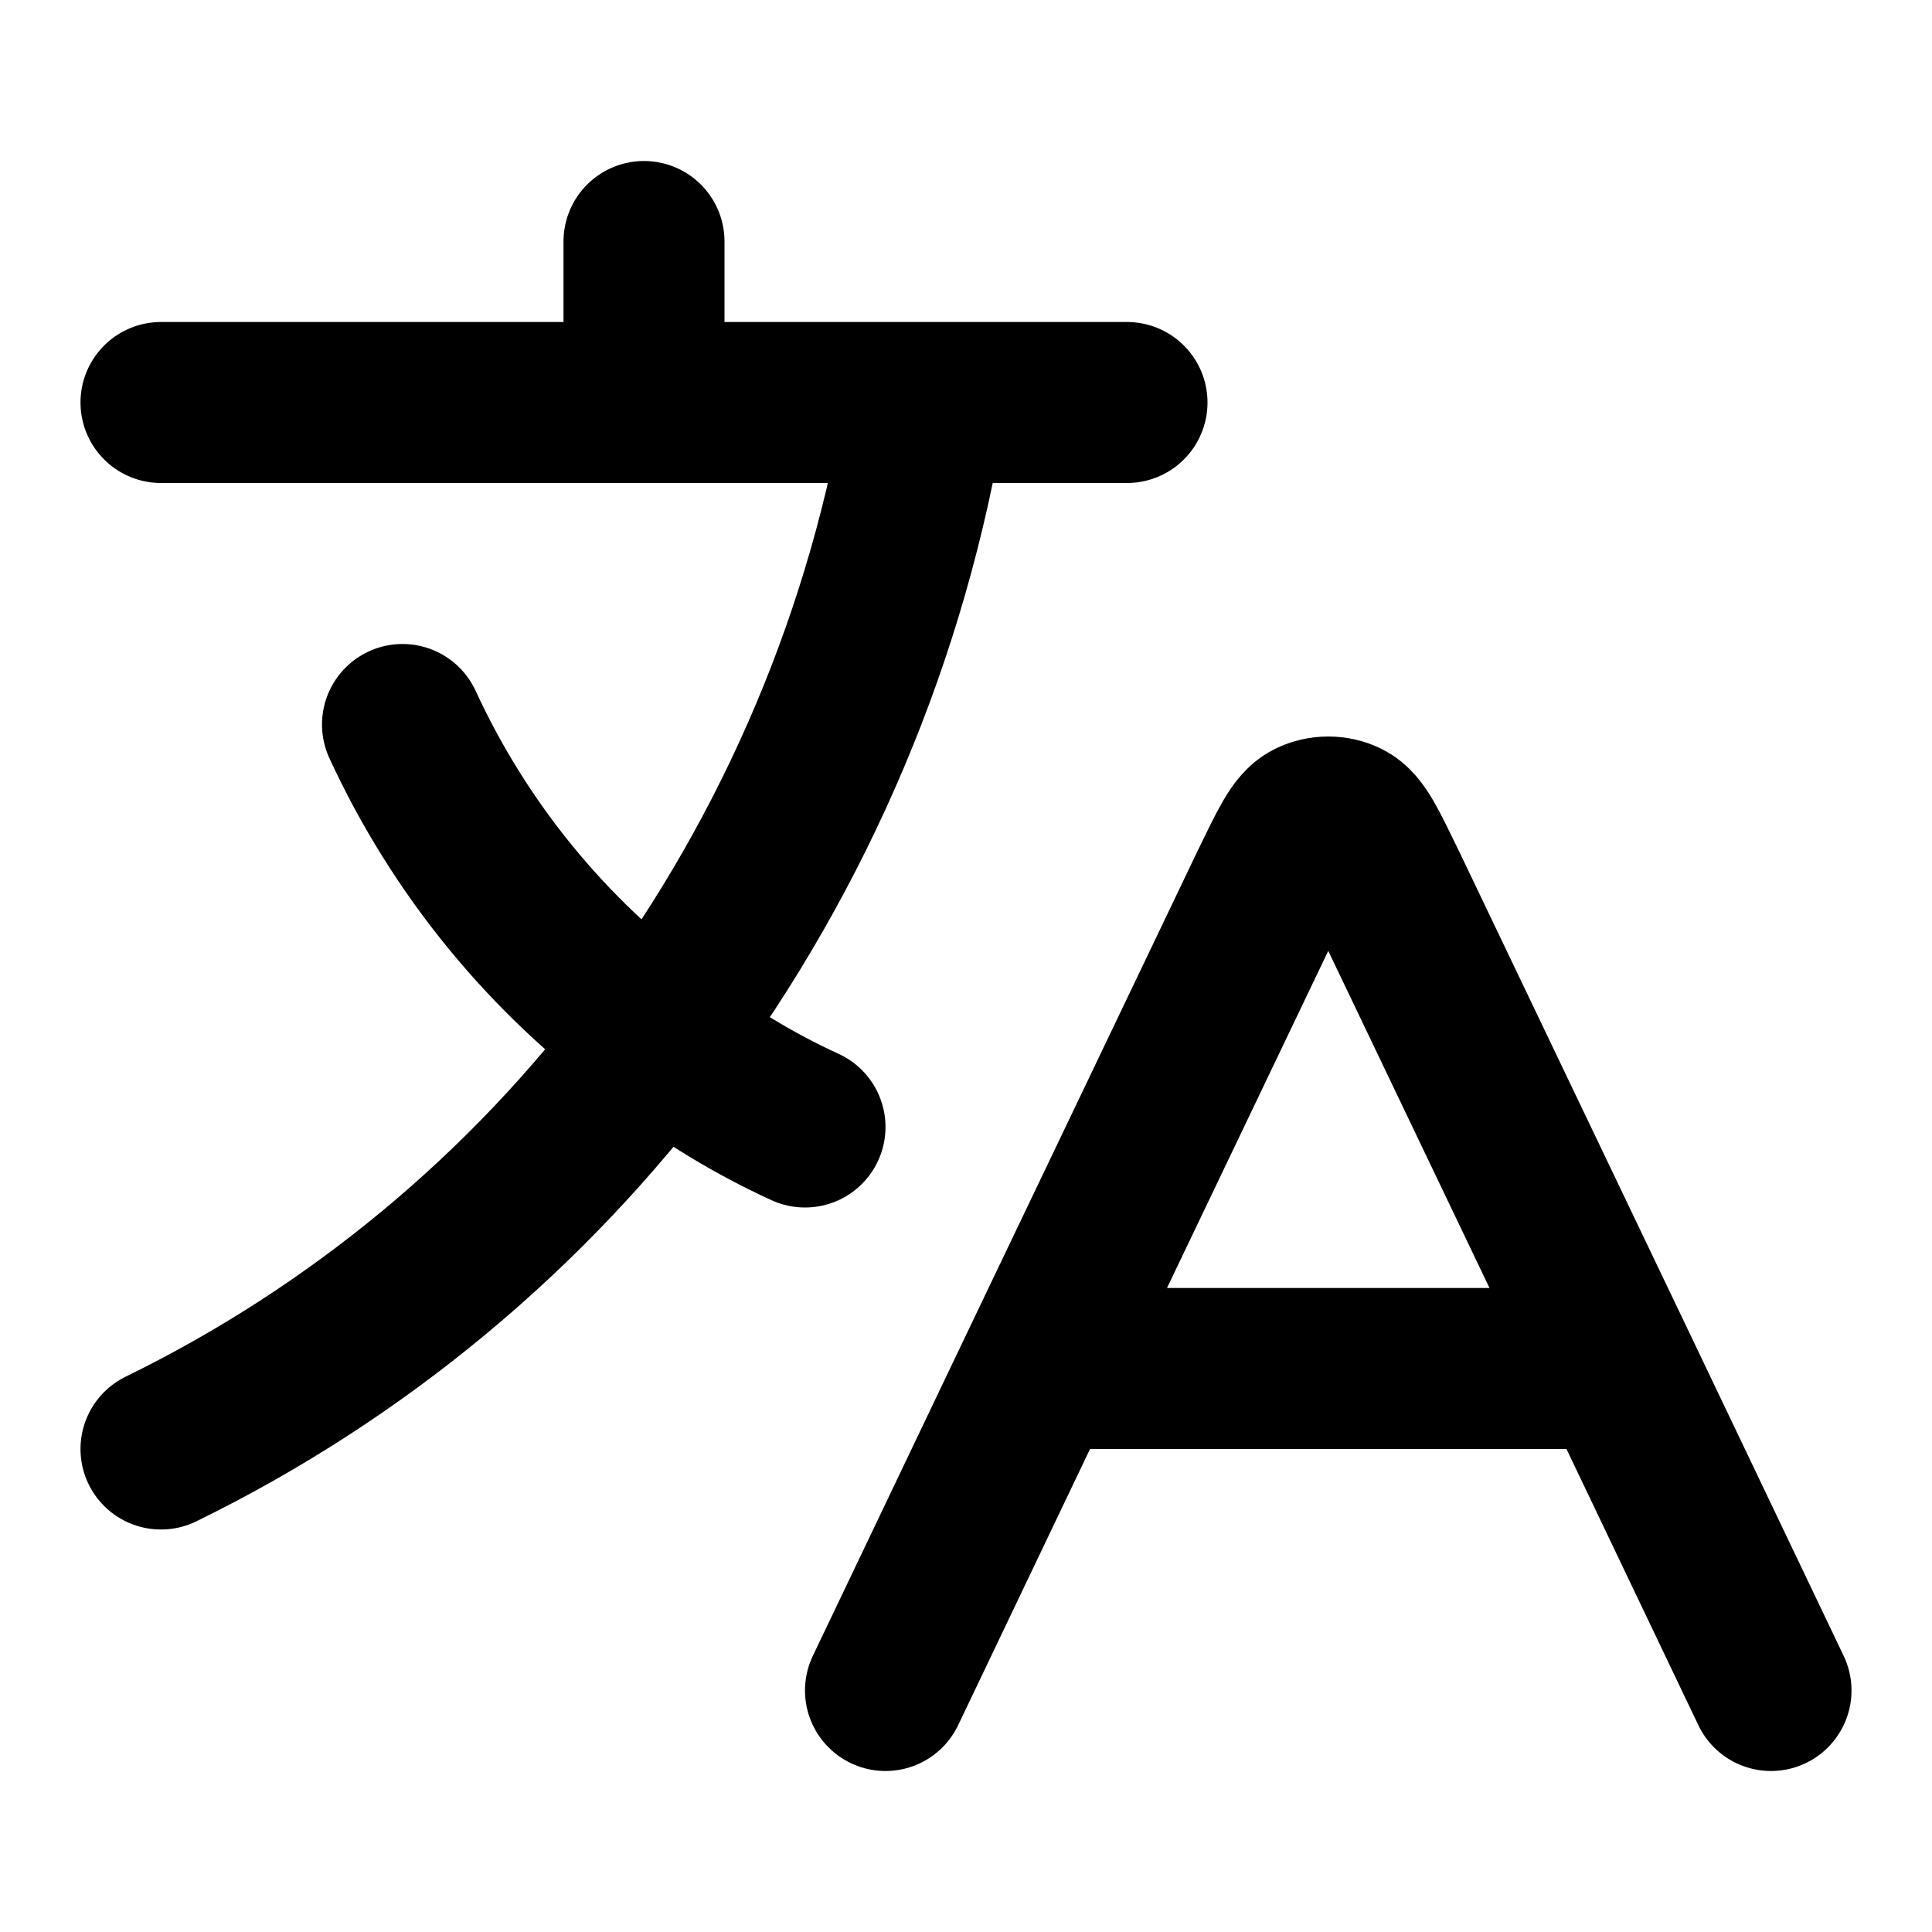
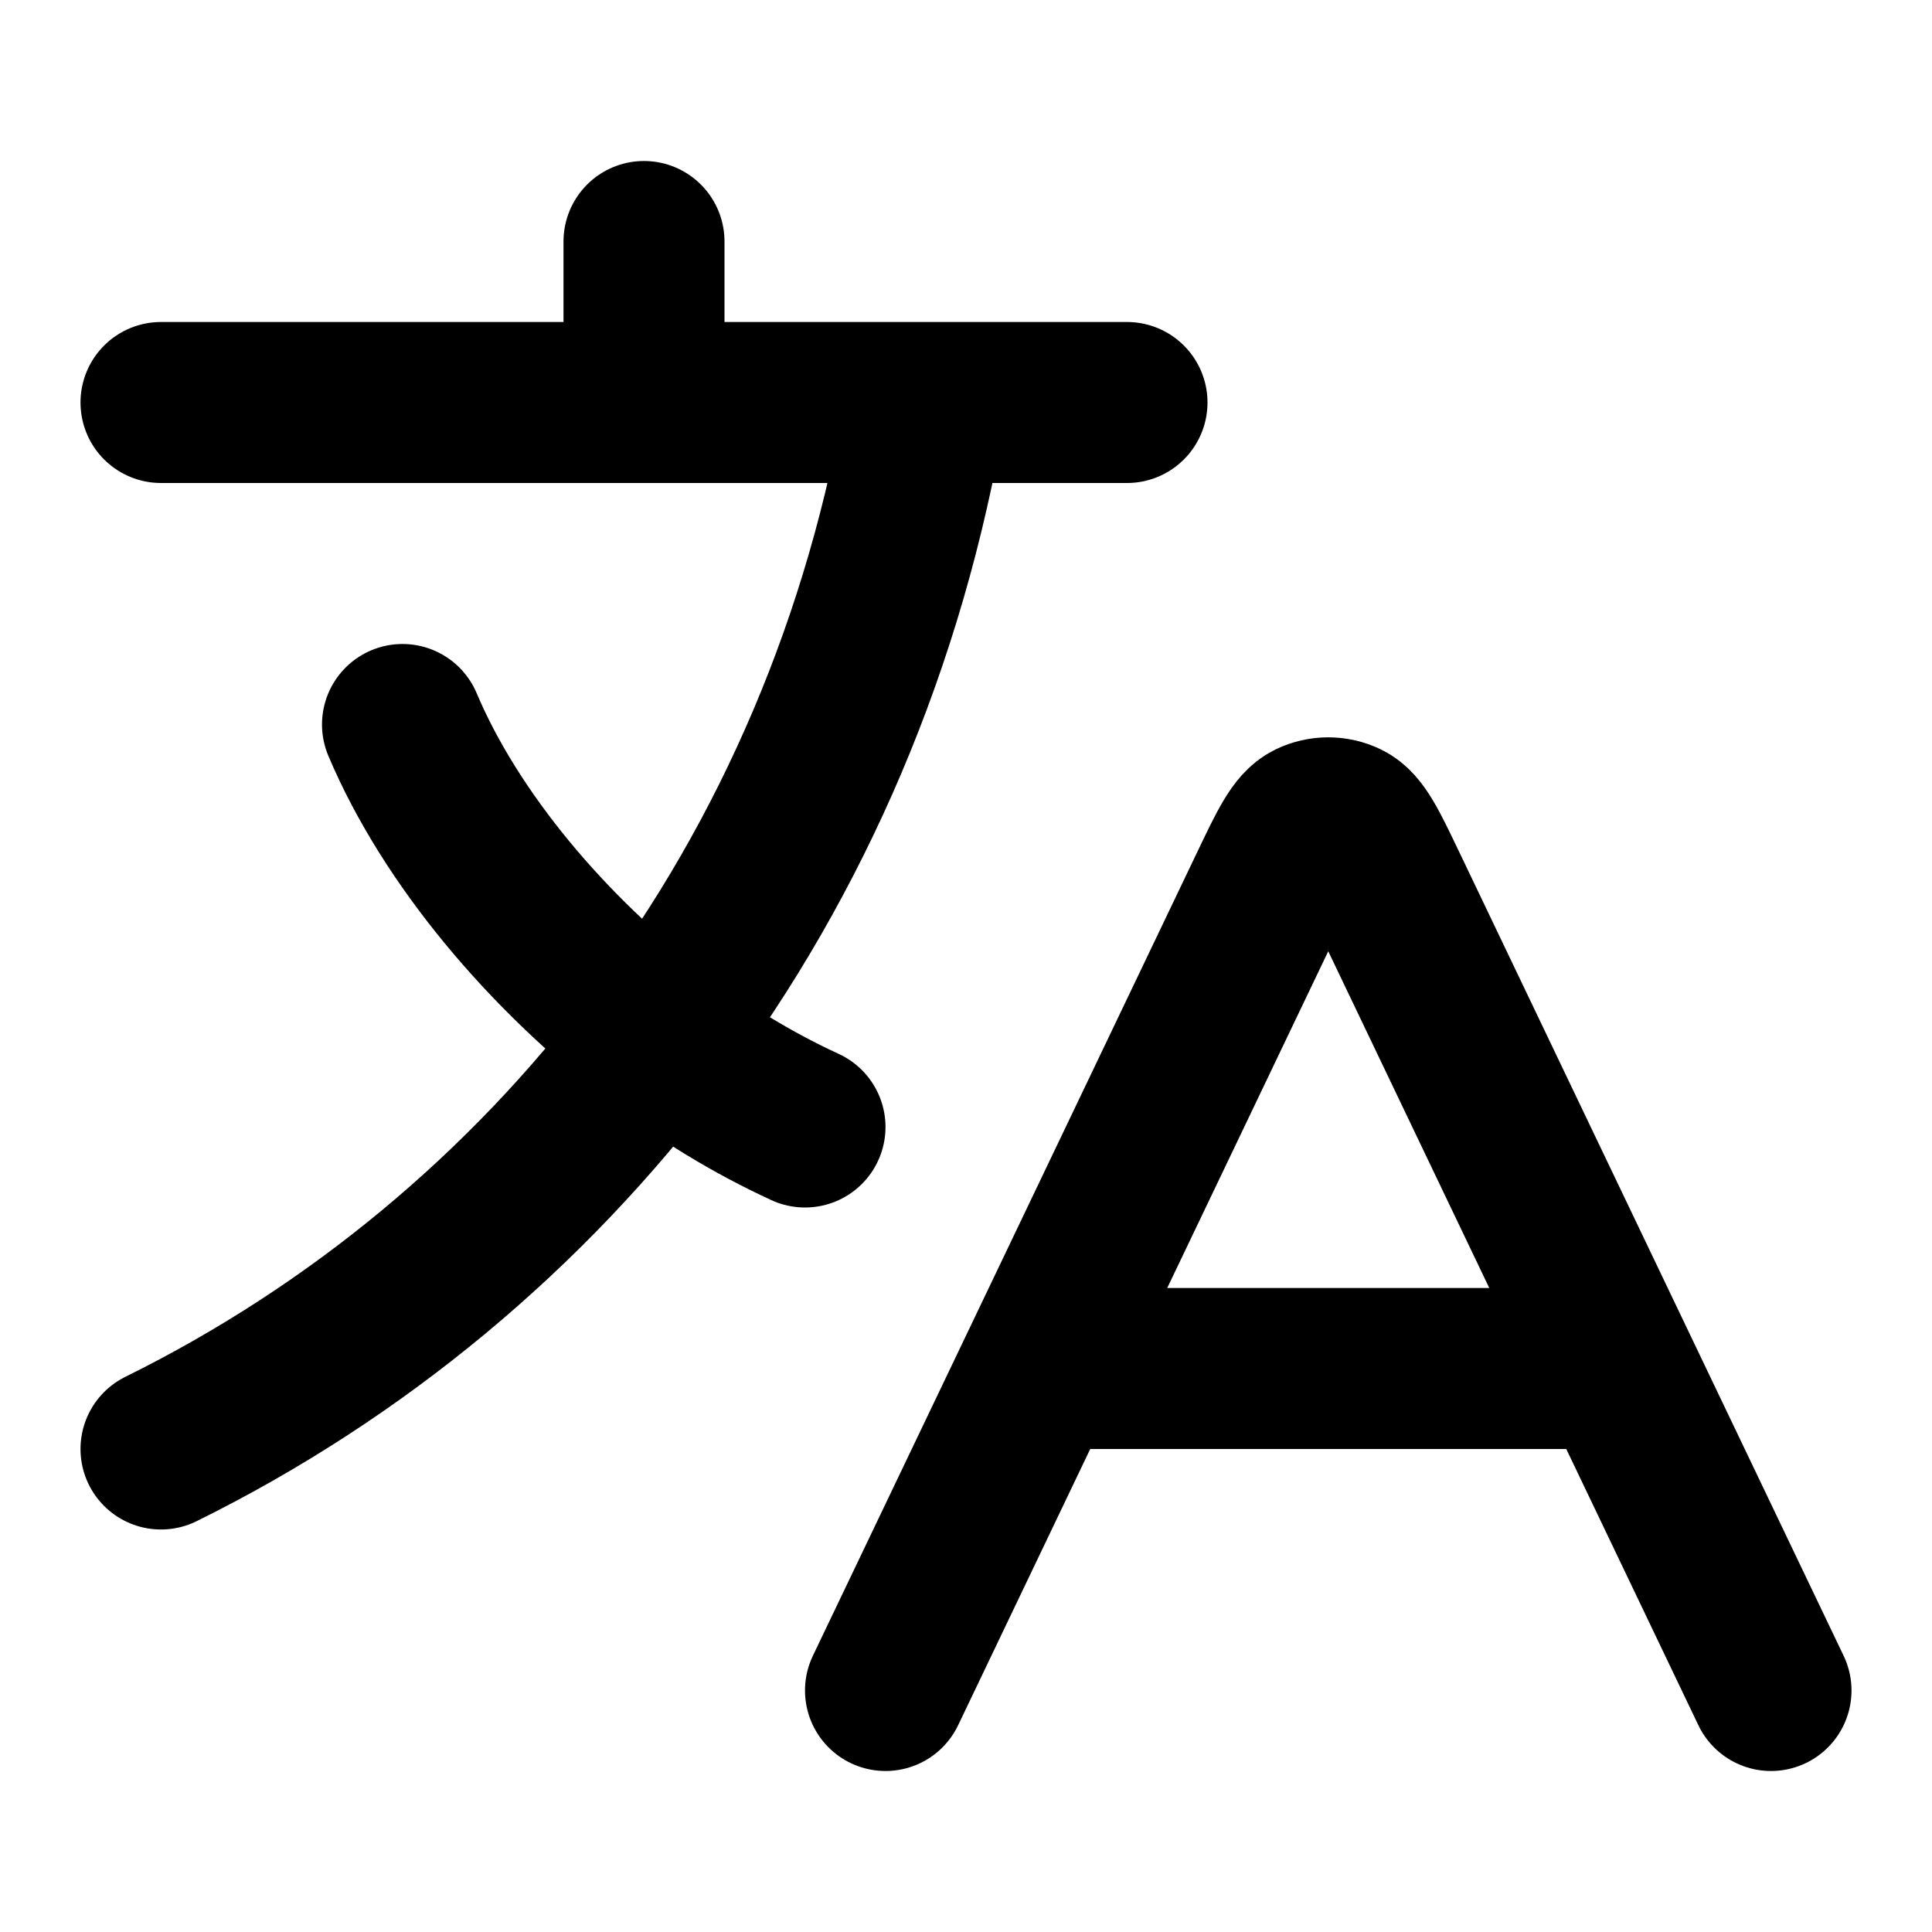
<svg xmlns="http://www.w3.org/2000/svg" fill="none" viewBox="0 0 24 24">
-   <path stroke="currentColor" stroke-linecap="round" stroke-linejoin="round" stroke-width="2" d="M12.91 17h7.18m-7.18 0L11 21m1.91-4 2.87-6c.23-.47.34-.72.5-.8a.5.5 0 0 1 .44 0c.16.08.27.33.5.8l2.87 6m0 0L22 21M2 5h6m0 0h3.5M8 5V3m3.5 2H14m-2.5 0a18 18 0 0 1-3.33 7.88M10 14a9 9 0 0 1-1.83-1.12m0 0A10 10 0 0 1 5 9m3.17 3.88A17 17 0 0 1 2 18" />
+   <path stroke="currentColor" stroke-linecap="round" stroke-linejoin="round" stroke-width="2" d="M12.913 17h7.174m-7.174 0L11 21m1.913-4 2.865-5.991c.231-.483.347-.724.505-.8a.5.5 0 0 1 .434 0c.158.076.274.317.505.8L20.087 17m0 0L22 21M2 5h6m0 0h3.5M8 5V3m3.5 2H14m-2.5 0c-.496 2.957-1.647 5.636-3.334 7.884M10 14a9.4 9.4 0 0 1-1.834-1.116m0 0C6.813 11.848 5.603 10.427 5 9m3.166 3.884A17.3 17.3 0 0 1 2 18" />
</svg>
